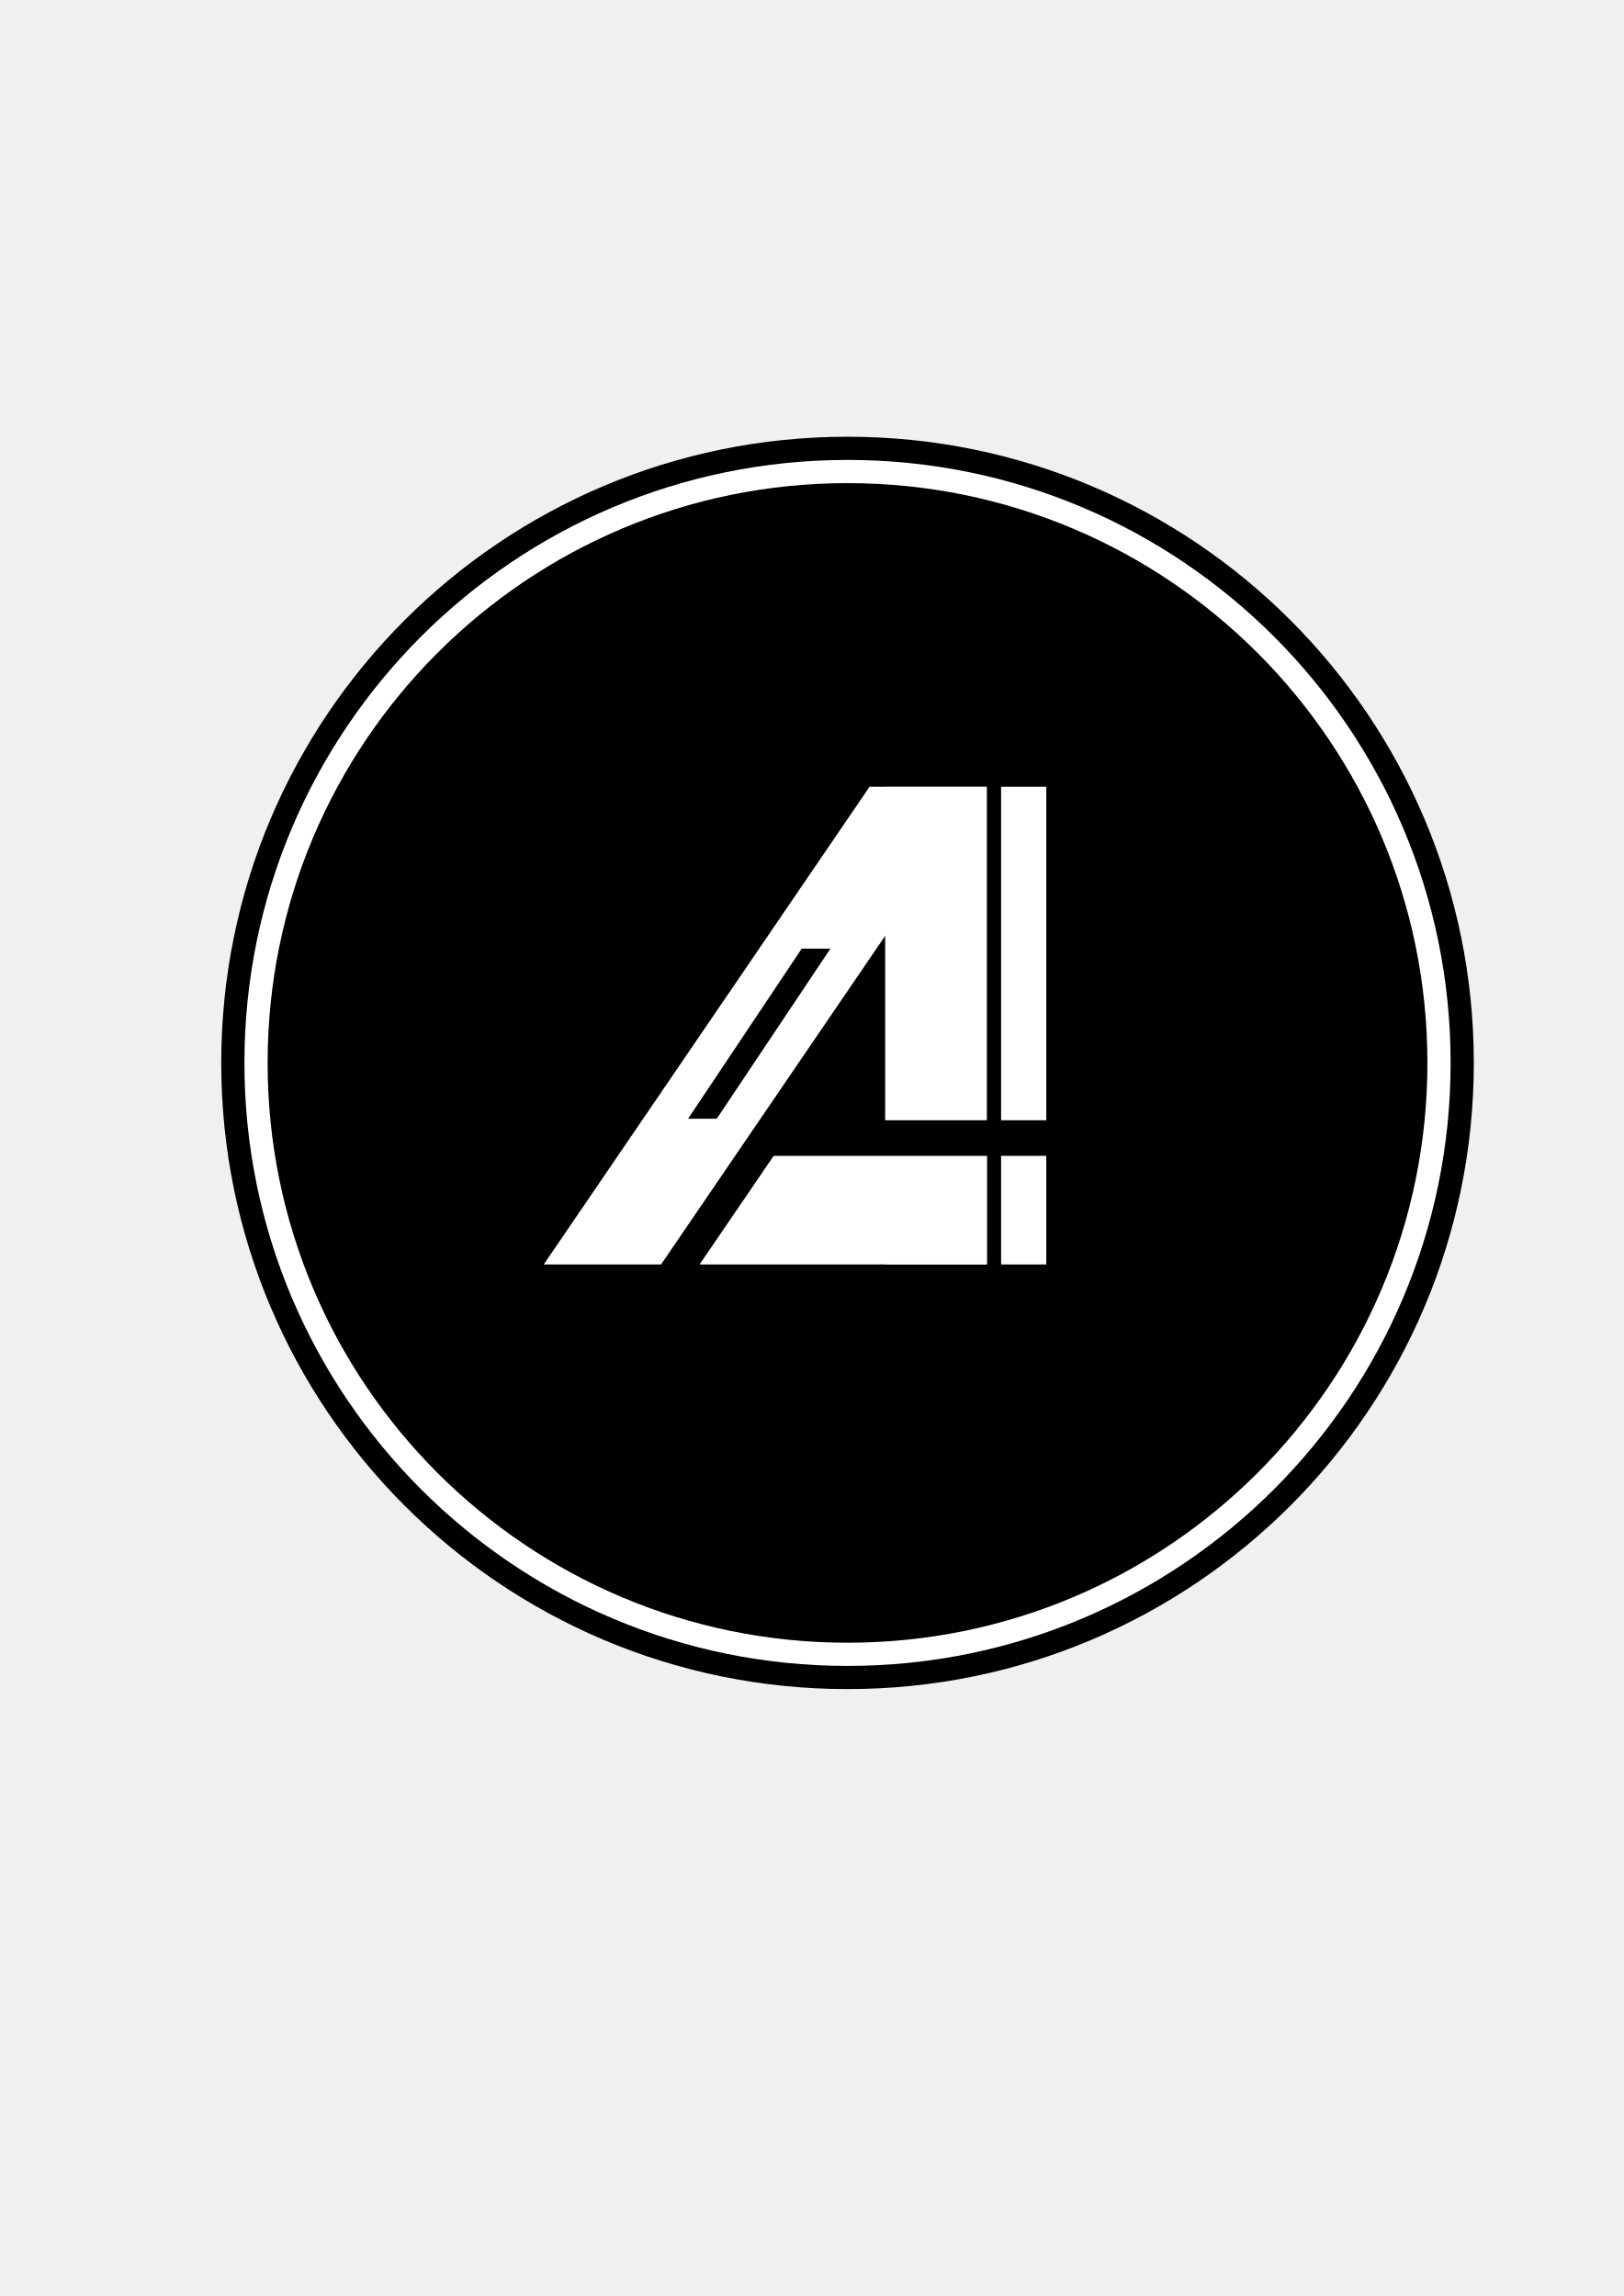
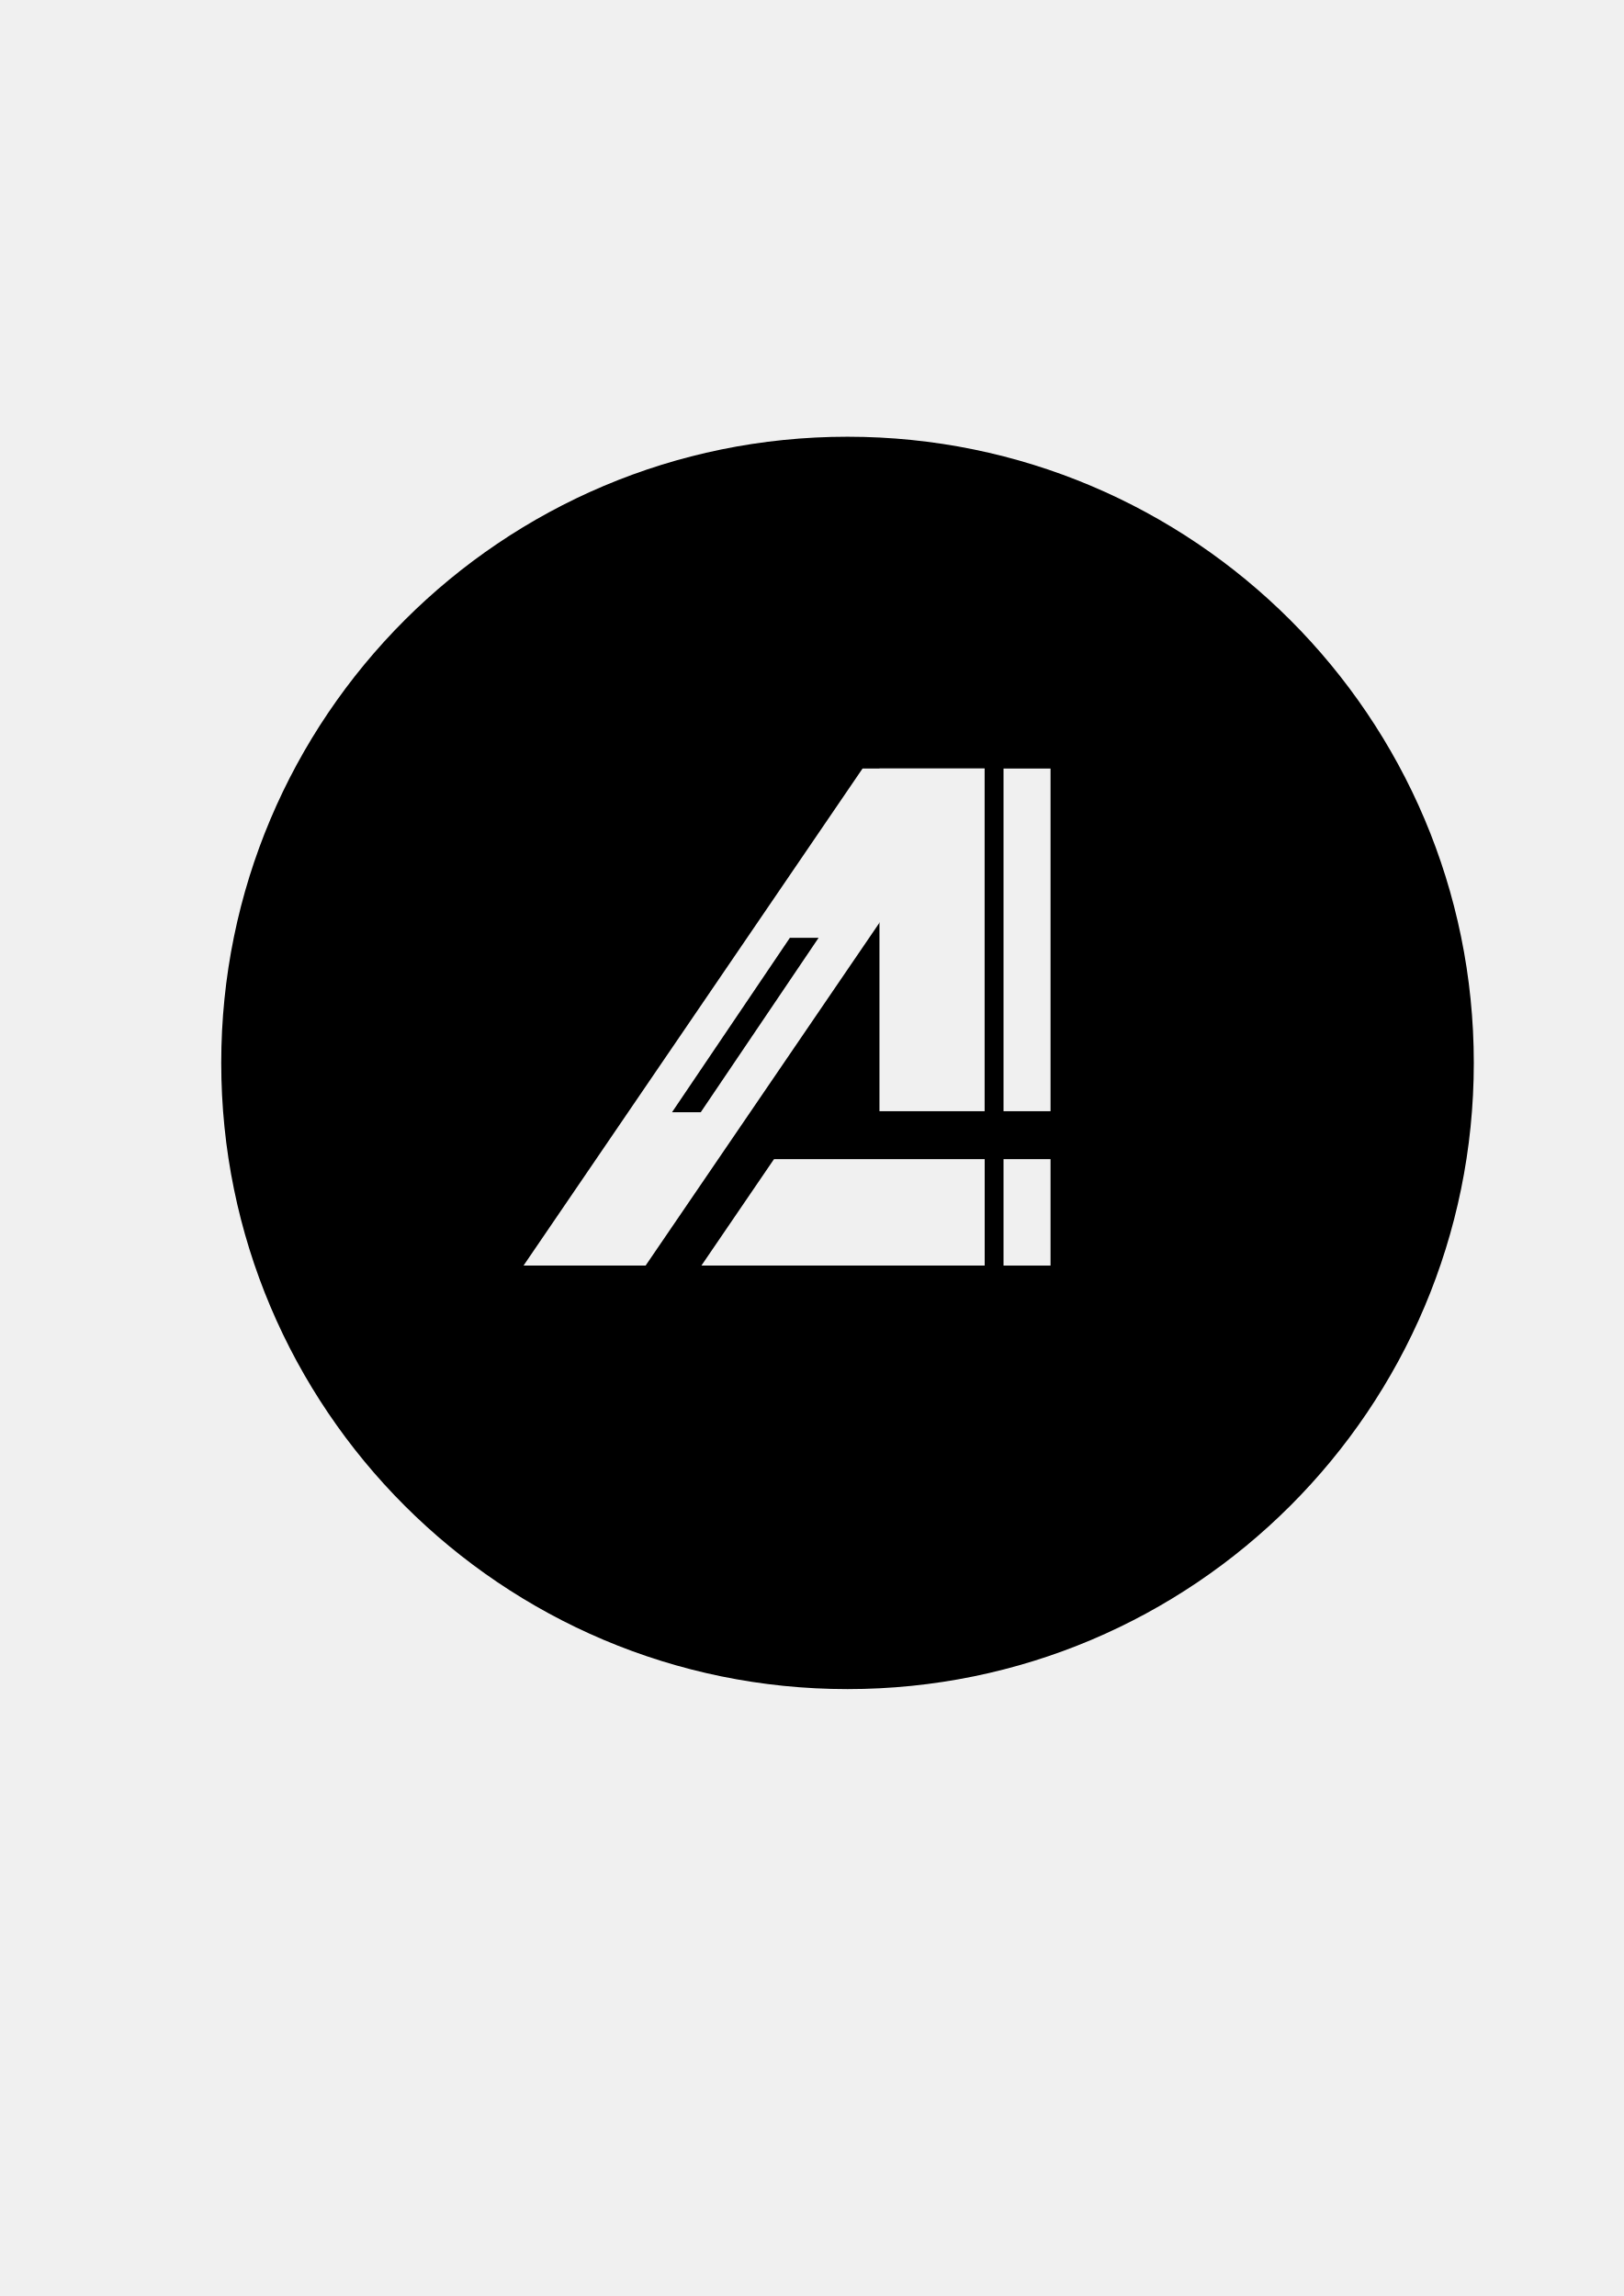
- <svg xmlns="http://www.w3.org/2000/svg" width="210mm" height="297mm" viewBox="0 0 210 297" version="1.1" id="svg1047">
-   <defs id="defs1041" />
-   <g id="layer1">
+ <svg xmlns="http://www.w3.org/2000/svg" width="210mm" height="297mm" viewBox="0 0 210 297" version="1.1" id="svg1047" enable-background="new">
+   <defs id="defs1041">
+     <filter style="color-interpolation-filters:sRGB" id="filter830">
+       <feBlend mode="multiply" in2="BackgroundImage" id="feBlend832" />
+     </filter>
+   </defs>
+   <g id="layer1" style="filter:url(#filter830);opacity:1">
    <circle style="fill:#000000;stroke-width:0.265" id="path28" cx="109.613" cy="137.494" r="81" />
-     <circle style="opacity:1;fill:#ffffff;fill-opacity:1;stroke-width:0.265;stroke-linecap:round;stroke-linejoin:round;stroke-miterlimit:4;stroke-dasharray:none;paint-order:markers stroke fill" id="path2516" cx="109.613" cy="137.494" r="78" />
-     <circle style="opacity:1;fill:#000000;fill-opacity:1;stroke-width:0.265;stroke-linecap:round;stroke-linejoin:round;stroke-miterlimit:4;stroke-dasharray:none;paint-order:markers stroke fill" id="path2722" cx="109.613" cy="137.494" r="75" />
-     <g id="g852" transform="matrix(0.925941,0,0,0.925941,6.67805,10.15357)">
-       <rect y="98.972" x="116.427" height="66.71" width="14.204" id="rect2416" style="fill:#ffffff;fill-opacity:1;stroke-width:0.286;stroke-linecap:round;stroke-linejoin:round;stroke-miterlimit:4;stroke-dasharray:none;paint-order:markers stroke fill" />
+     <g id="g852" transform="matrix(0.9634792,0,0,0.9634792,1.484212,4.078556)" style="">
+       <rect y="98.95" x="116.516" height="66.71" width="14.116" id="rect2416" style="fill:#ffffff;fill-opacity:1;stroke-width:0.285;stroke-linecap:round;stroke-linejoin:round;stroke-miterlimit:4;stroke-dasharray:none;paint-order:markers stroke fill" />
      <path id="rect2416-3" d="m 114.245,98.95 h 16.386 L 85.123,165.682 H 68.736 Z" style="fill:#ffffff;fill-opacity:1;stroke-width:0.265;stroke-linecap:round;stroke-linejoin:round;stroke-miterlimit:4;stroke-dasharray:none;paint-order:markers stroke fill" />
-       <path id="rect2434" d="m 101.112,150.125 29.52,-0.039 v 15.595 H 90.503 Z" style="fill:#ffffff;fill-opacity:1;stroke-width:0.298;stroke-linecap:round;stroke-linejoin:round;stroke-miterlimit:4;stroke-dasharray:none;paint-order:markers stroke fill" />
-       <rect y="98.95" x="132.62" height="66.732" width="6.311" id="rect2416-6" style="fill:#ffffff;fill-opacity:1;stroke-width:0.19;stroke-linecap:round;stroke-linejoin:round;stroke-miterlimit:4;stroke-dasharray:none;paint-order:markers stroke fill" />
-       <rect transform="scale(1,-1)" y="-150.509" x="100.214" height="4.973" width="48.441" id="rect2454" style="fill:#000000;fill-opacity:1;stroke-width:0.345;stroke-linecap:round;stroke-linejoin:round;stroke-miterlimit:4;stroke-dasharray:none;paint-order:markers stroke fill" />
-       <path id="rect2456" d="M 104.771,121.561 H 108.78 l -15.875,23.761 h -4.009 z" style="fill:#000000;fill-opacity:1;stroke-width:0.215;stroke-linecap:round;stroke-linejoin:round;stroke-miterlimit:4;stroke-dasharray:none;paint-order:markers stroke fill" />
+       <path id="rect2434" d="m 103.221,150.126 27.41,-0.039 v 15.595 l -38.019,5e-4 z" style="fill:#ffffff;fill-opacity:1;stroke-width:0.298;stroke-linecap:round;stroke-linejoin:round;stroke-miterlimit:4;stroke-dasharray:none;paint-order:markers stroke fill" />
+       <rect y="98.95" x="133.169" height="66.732" width="6.311" id="rect2416-6" style="fill:#ffffff;fill-opacity:1;stroke-width:0.19;stroke-linecap:round;stroke-linejoin:round;stroke-miterlimit:4;stroke-dasharray:none;paint-order:markers stroke fill" />
+       <rect transform="scale(1,-1)" y="-151.392" x="99.665" height="6.435" width="48.441" id="rect2454" style="fill:#000000;fill-opacity:1;stroke-width:0.392;stroke-linecap:round;stroke-linejoin:round;stroke-miterlimit:4;stroke-dasharray:none;paint-order:markers stroke fill" />
+       <path id="rect2456" d="m 104.488,121.678 h 3.856 l -15.819,23.416 h -3.856 z" style="fill:#000000;fill-opacity:1;stroke-width:0.21;stroke-linecap:round;stroke-linejoin:round;stroke-miterlimit:4;stroke-dasharray:none;paint-order:markers stroke fill" />
    </g>
  </g>
</svg>
